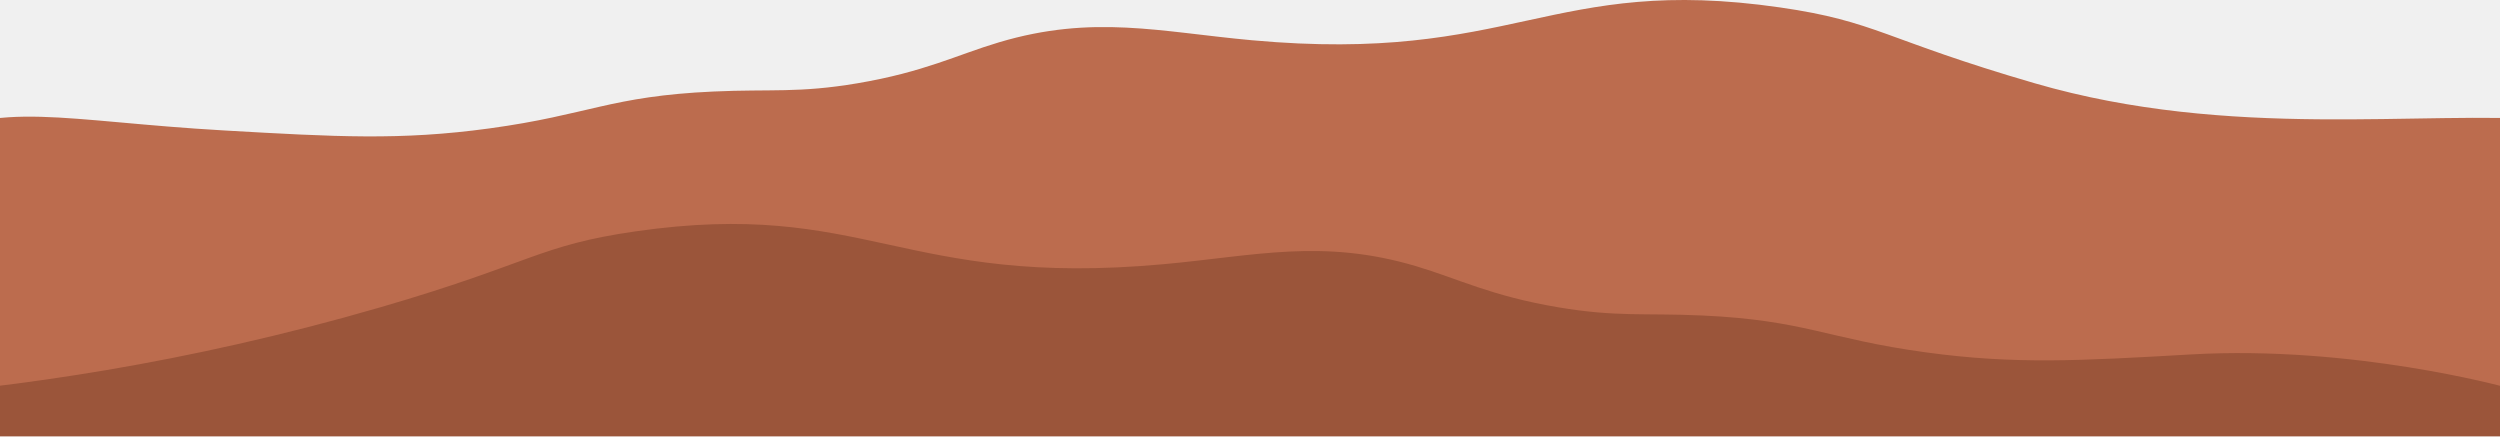
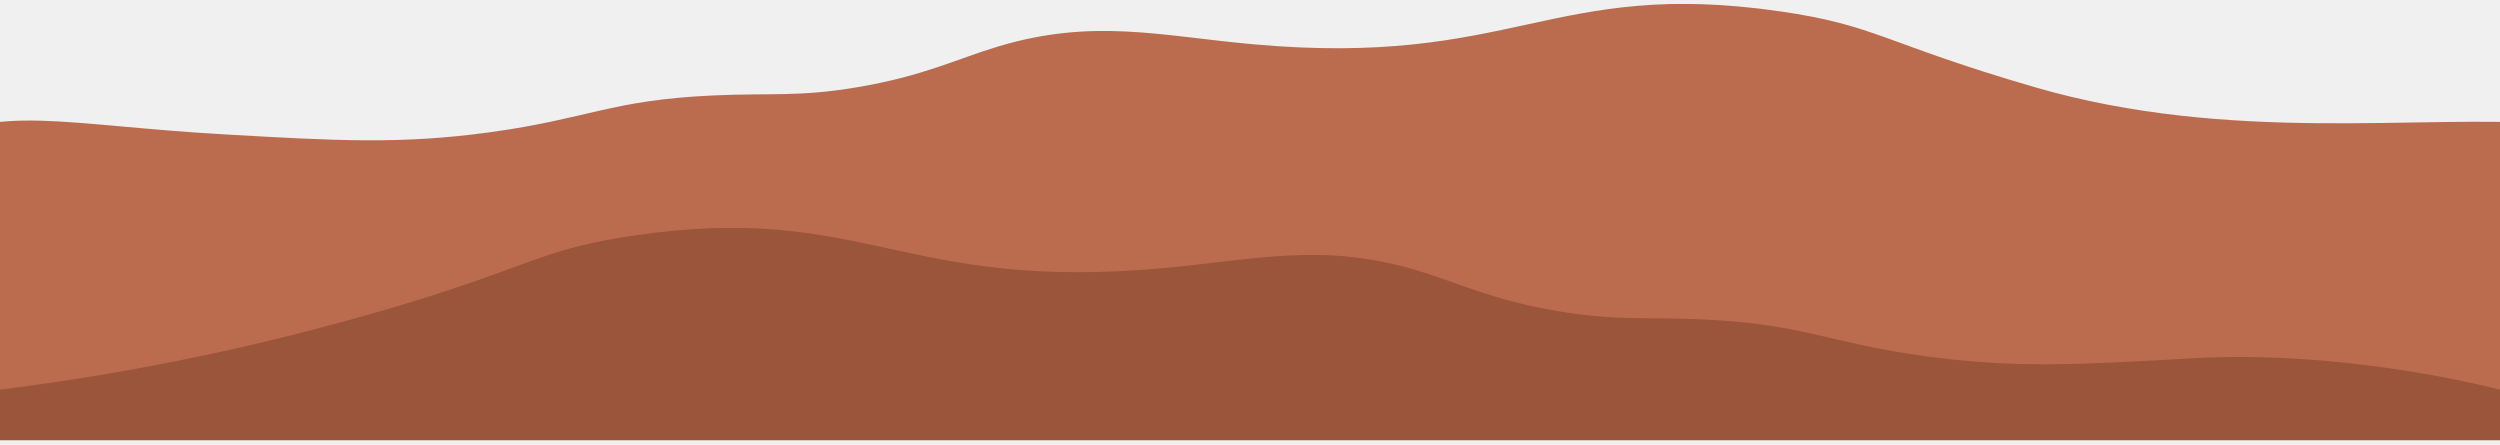
- <svg xmlns="http://www.w3.org/2000/svg" width="1920" height="335" viewBox="0 0 1920 335" fill="none">
-   <g clip-path="url(#clip0_2605_1472)">
-     <path d="M1959.6 92.2C1860.05 84.547 1713.3 107.719 1562.79 63.981C1446.23 30.105 1441.38 16.433 1367.06 5.707C1190.62 -19.748 1162.64 49.285 961.421 30.906C890.851 24.47 839.569 10.958 767.298 32.475C735.014 42.081 710.015 55.272 658.379 63.981C613.226 71.602 592.398 68.272 547.887 70.289C468.717 73.875 452.254 88.188 375.843 98.626C307.68 107.943 258.291 105.126 172.253 100.195C48.026 93.087 -1.844 76.181 -59.096 109.64C-87.016 125.97 -104.859 147.359 -115 161.607V623H1970L1959.6 92.2Z" fill="#BC6C4E" />
+ <svg xmlns="http://www.w3.org/2000/svg" width="1920" height="341" viewBox="0 0 1920 341" fill="none">
+   <mask id="mask0_1282_17576" style="mask-type:luminance" maskUnits="userSpaceOnUse" x="0" y="3" width="1920" height="335">
+     <path d="M1920 3H0V338H1920V3Z" fill="white" />
+   </mask>
+   <g mask="url(#mask0_1282_17576)">
+     <path d="M1959.6 95.2C1860.05 87.547 1713.3 110.719 1562.79 66.981C1446.23 33.105 1441.38 19.433 1367.06 8.707C1190.62 -16.748 1162.64 52.285 961.421 33.906C890.851 27.47 839.569 13.958 767.298 35.475C735.014 45.081 710.015 58.272 658.379 66.981C613.226 74.602 592.398 71.272 547.887 73.289C468.717 76.875 452.254 91.188 375.843 101.626C307.68 110.943 258.291 108.126 172.253 103.195C48.026 96.087 -1.844 79.181 -59.096 112.64C-87.016 128.97 -104.859 150.359 -115 164.607V626H1970L1959.6 95.2Z" fill="#BC6C4E" />
  </g>
-   <g clip-path="url(#clip1_2605_1472)">
-     <path d="M-89.744 305.27C9.805 297.618 141.702 279.719 292.212 235.981C408.769 202.105 413.615 188.433 487.94 177.707C664.38 152.252 692.364 221.285 893.579 202.906C964.149 196.47 1015.43 182.958 1087.7 204.475C1119.99 214.081 1144.99 227.272 1196.62 235.981C1241.77 243.602 1262.6 240.272 1307.11 242.289C1386.28 245.875 1402.75 260.188 1479.16 270.626C1547.32 279.943 1596.71 277.126 1682.75 272.195C1806.97 265.087 1923.47 297.195 1923.47 297.195C1923.47 297.195 1973.44 317.107 1983.58 331.355L1970 795H-115L-89.744 305.27Z" fill="#9B553A" />
+   <mask id="mask1_1282_17576" style="mask-type:luminance" maskUnits="userSpaceOnUse" x="0" y="175" width="1920" height="163">
+     <path d="M1920 175H0V338H1920V175Z" fill="white" />
+   </mask>
+   <g mask="url(#mask1_1282_17576)">
+     <path d="M-89.744 308.27C9.805 300.618 141.702 282.719 292.212 238.981C408.769 205.105 413.615 191.433 487.94 180.707C664.38 155.252 692.364 224.285 893.579 205.906C964.149 199.47 1015.43 185.958 1087.7 207.475C1119.99 217.081 1144.99 230.272 1196.62 238.981C1241.77 246.602 1262.6 243.272 1307.11 245.289C1386.28 248.875 1402.75 263.188 1479.16 273.626C1547.32 282.943 1596.71 280.126 1682.75 275.195C1806.97 268.087 1923.47 300.195 1923.47 300.195C1923.47 300.195 1973.44 320.107 1983.58 334.355L1970 798H-115L-89.744 308.27Z" fill="#9B553A" />
  </g>
-   <defs>
-     <clipPath id="clip0_2605_1472">
-       <rect width="1920" height="335" fill="white" />
-     </clipPath>
-     <clipPath id="clip1_2605_1472">
-       <rect width="1920" height="163" fill="white" transform="translate(0 172)" />
-     </clipPath>
-   </defs>
</svg>
